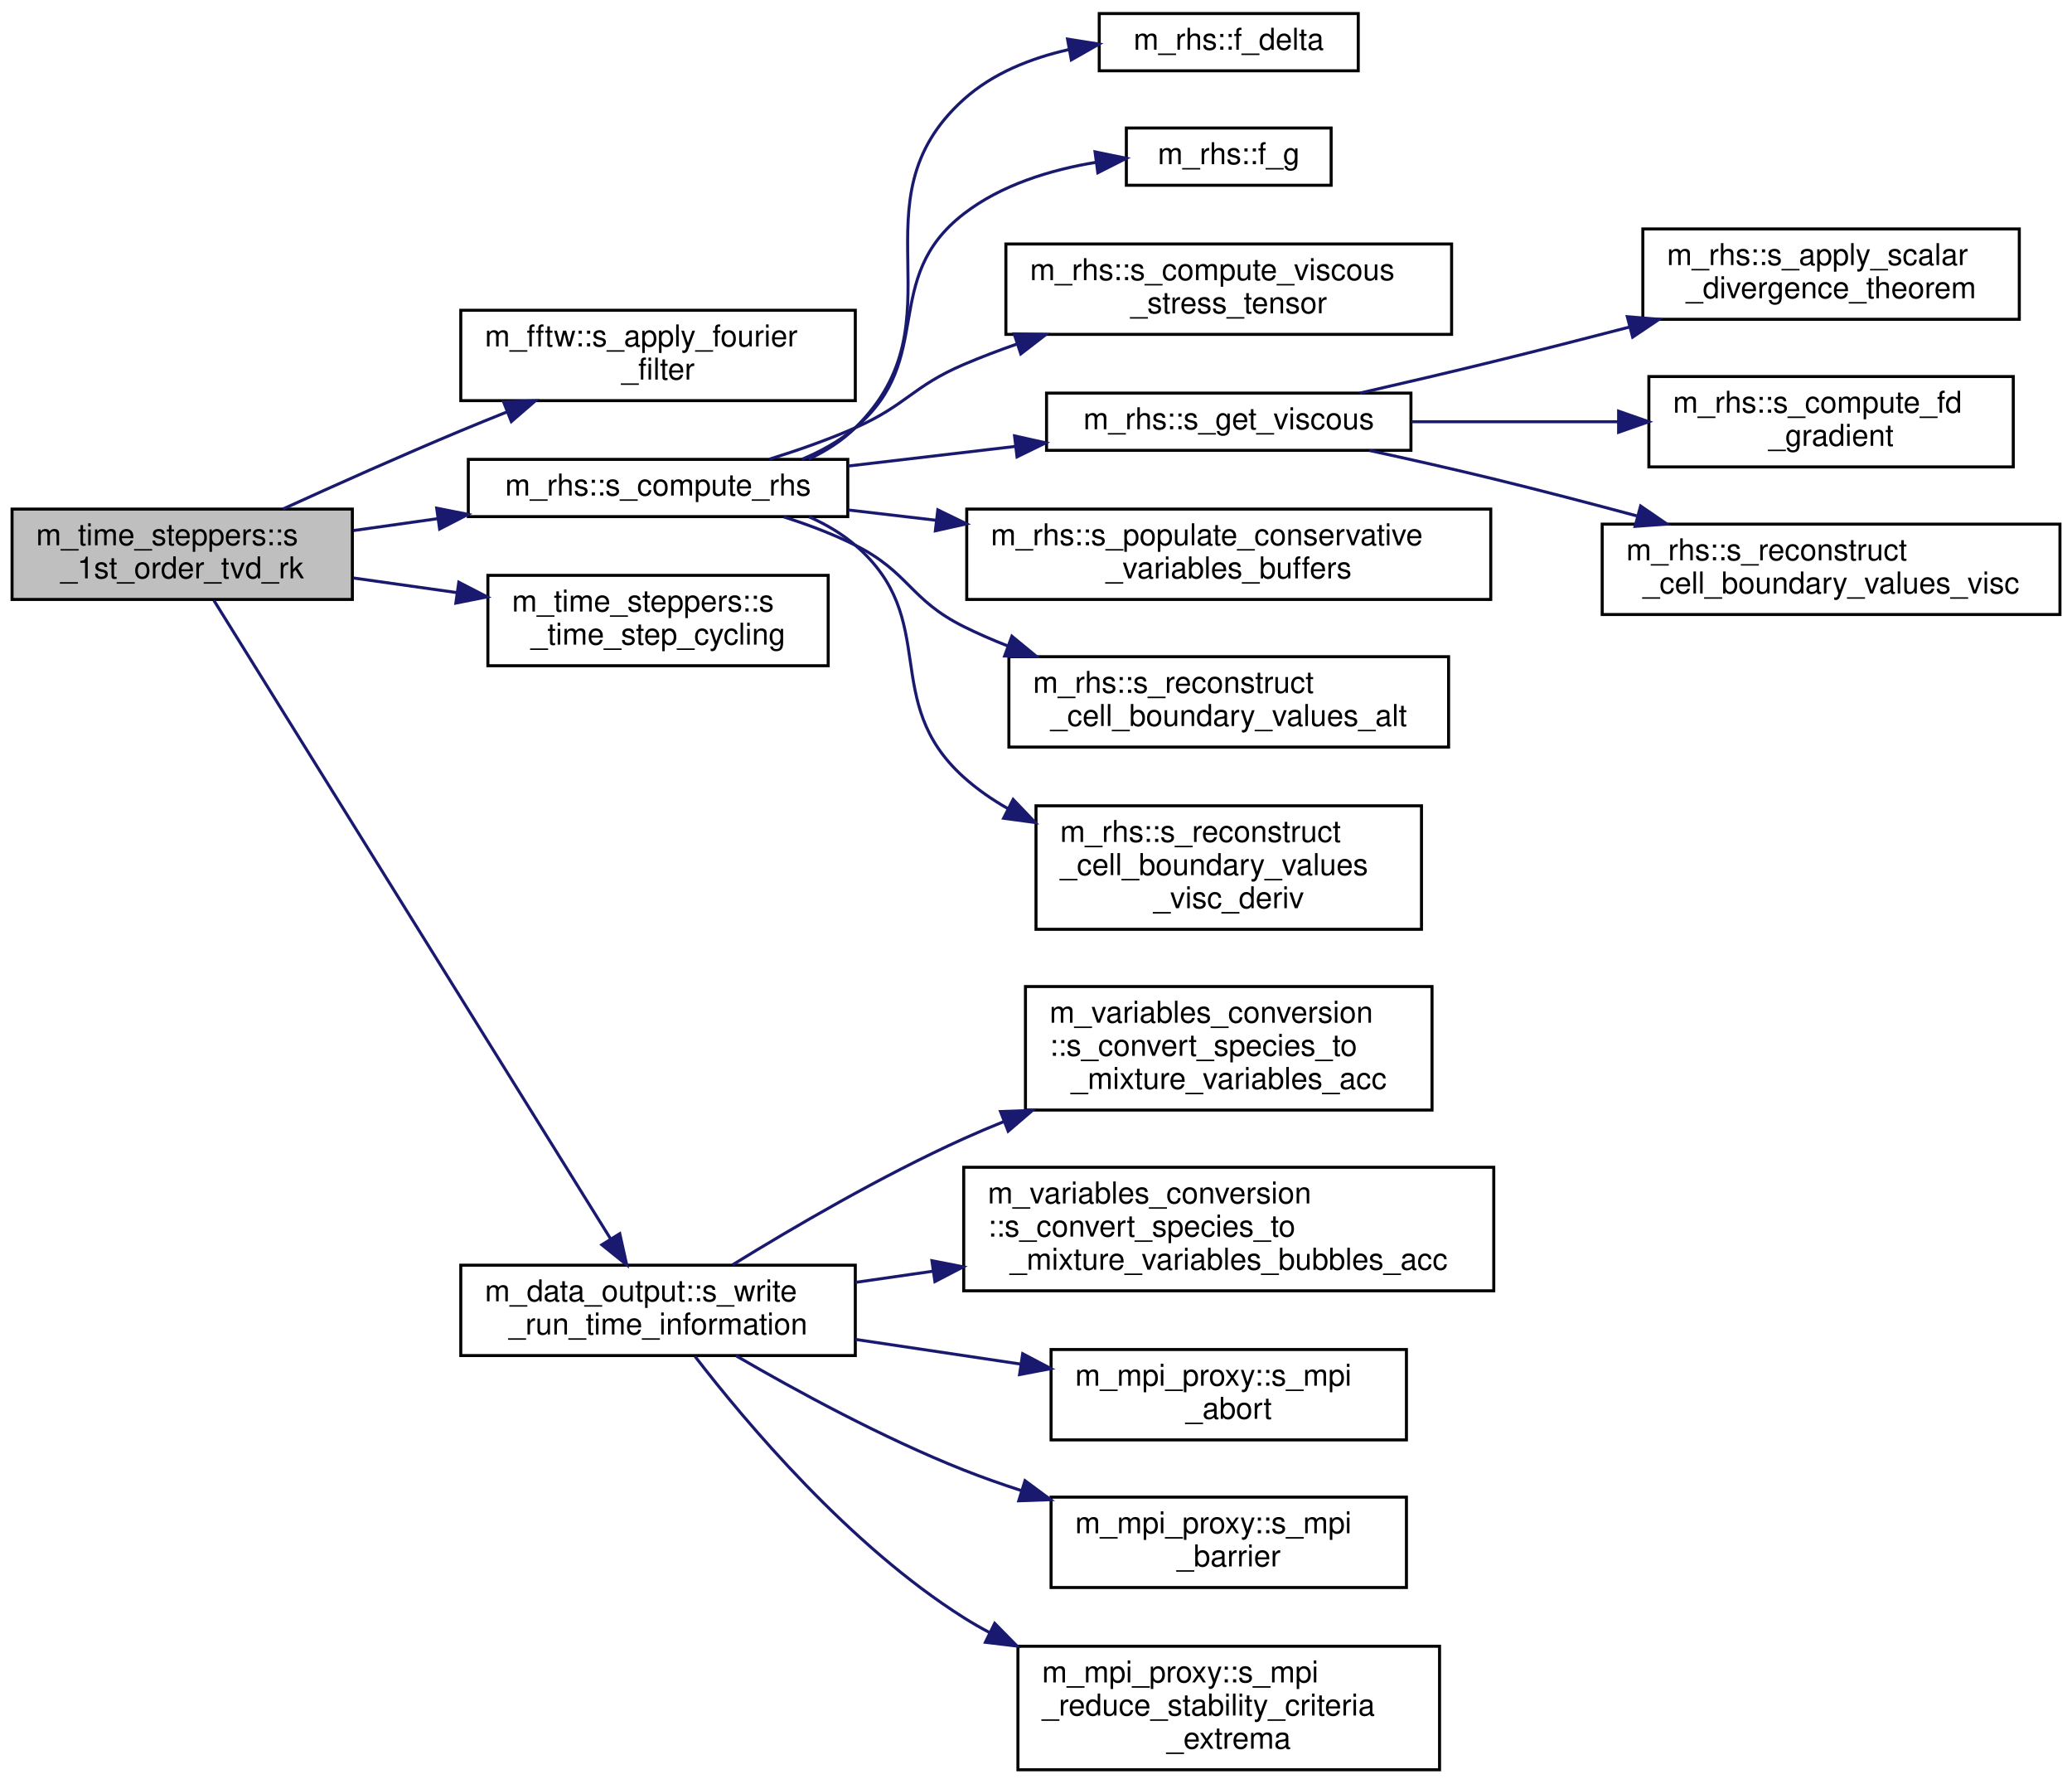
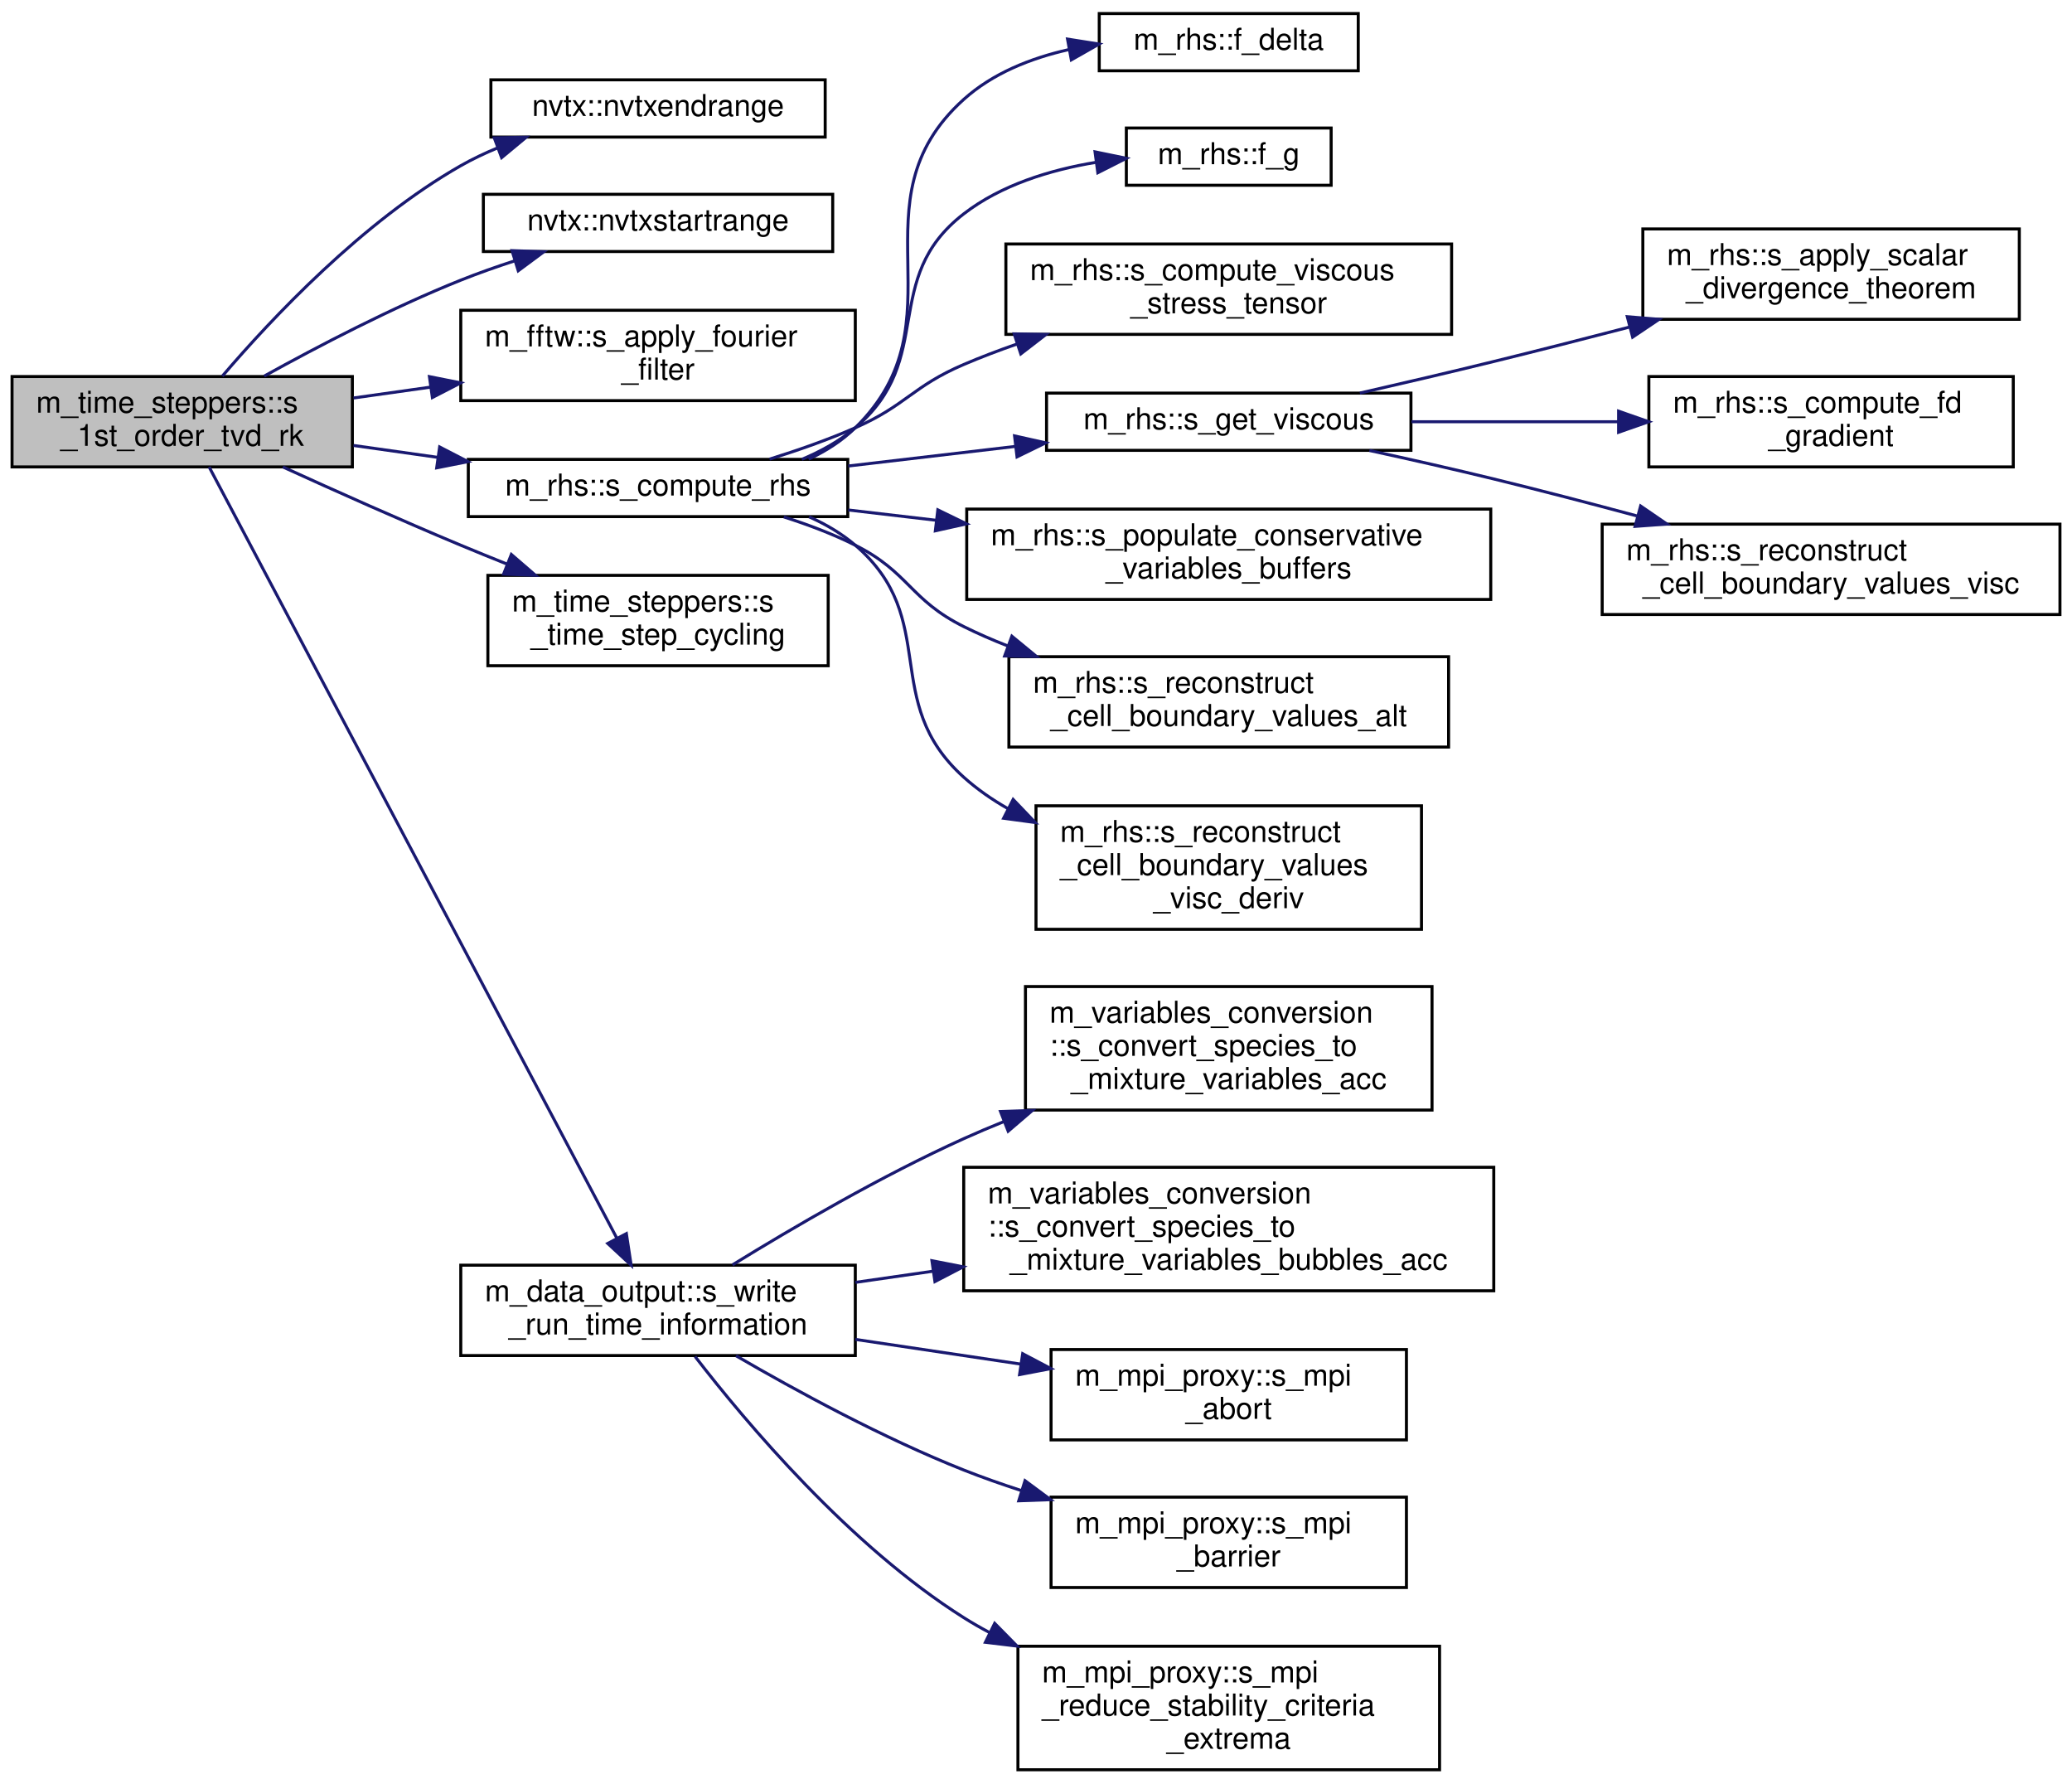
<svg xmlns="http://www.w3.org/2000/svg" xmlns:xlink="http://www.w3.org/1999/xlink" width="688pt" height="592pt" viewBox="0.00 0.00 688.00 592.00">
  <g id="graph0" class="graph" transform="scale(1 1) rotate(0) translate(4 588)">
    <g id="node1" class="node">
      <g id="a_node1">
        <a xlink:title="1st order TVD RK time-stepping algorithm">
-           <polygon fill="#bfbfbf" stroke="black" points="0,-389 0,-419 113,-419 113,-389 0,-389" />
-           <text text-anchor="start" x="8" y="-407" font-family="Helvetica,sans-Serif" font-size="10.00">m_time_steppers::s</text>
-           <text text-anchor="middle" x="56.5" y="-396" font-family="Helvetica,sans-Serif" font-size="10.00">_1st_order_tvd_rk</text>
+           <polygon fill="#bfbfbf" stroke="black" points="0,-433 0,-463 113,-463 113,-433 0,-433" />
+           <text text-anchor="start" x="8" y="-451" font-family="Helvetica,sans-Serif" font-size="10.00">m_time_steppers::s</text>
+           <text text-anchor="middle" x="56.5" y="-440" font-family="Helvetica,sans-Serif" font-size="10.00">_1st_order_tvd_rk</text>
        </a>
      </g>
    </g>
    <g id="node2" class="node">
      <g id="a_node2">
+         <a xlink:href="namespacenvtx.html#aed9b06c5398e0a5b8d7a6e687564fb46" target="_top" xlink:title=" ">
+           <polygon fill="none" stroke="black" points="159,-542.5 159,-561.5 270,-561.5 270,-542.5 159,-542.5" />
+           <text text-anchor="middle" x="214.5" y="-549.5" font-family="Helvetica,sans-Serif" font-size="10.00">nvtx::nvtxendrange</text>
+         </a>
+       </g>
+     </g>
+     <g id="edge1" class="edge">
+       <path fill="none" stroke="midnightblue" d="M69.84,-463.16C86.08,-482.15 116.4,-514.44 149,-533 152.87,-535.2 157.02,-537.17 161.28,-538.93" />
+       <polygon fill="midnightblue" stroke="midnightblue" points="160.12,-542.23 170.72,-542.44 162.56,-535.67 160.12,-542.23" />
+     </g>
+     <g id="node3" class="node">
+       <g id="a_node3">
+         <a xlink:href="namespacenvtx.html#abaf43be3229e42bd0f4c1e75d9670075" target="_top" xlink:title=" ">
+           <polygon fill="none" stroke="black" points="156.5,-504.5 156.5,-523.5 272.5,-523.5 272.5,-504.5 156.5,-504.5" />
+           <text text-anchor="middle" x="214.5" y="-511.5" font-family="Helvetica,sans-Serif" font-size="10.00">nvtx::nvtxstartrange</text>
+         </a>
+       </g>
+     </g>
+     <g id="edge2" class="edge">
+       <path fill="none" stroke="midnightblue" d="M83.71,-463.14C101.68,-473.09 126.28,-485.91 149,-495 154.76,-497.3 160.91,-499.47 167.04,-501.46" />
+       <polygon fill="midnightblue" stroke="midnightblue" points="166.01,-504.8 176.59,-504.43 168.08,-498.12 166.01,-504.8" />
+     </g>
+     <g id="node4" class="node">
+       <g id="a_node4">
        <a xlink:href="namespacem__fftw.html#ada93950a5527dfe2a35cc4f4ba77cb96" target="_top" xlink:title="The purpose of this subroutine is to apply a Fourier low- pass filter to the flow variables in the az...">
          <polygon fill="none" stroke="black" points="149,-455 149,-485 280,-485 280,-455 149,-455" />
          <text text-anchor="start" x="157" y="-473" font-family="Helvetica,sans-Serif" font-size="10.00">m_fftw::s_apply_fourier</text>
          <text text-anchor="middle" x="214.5" y="-462" font-family="Helvetica,sans-Serif" font-size="10.00">_filter</text>
        </a>
      </g>
    </g>
-     <g id="edge1" class="edge">
-       <path fill="none" stroke="midnightblue" d="M89.93,-419.02C107.35,-426.96 129.24,-436.75 149,-445 153.99,-447.08 159.21,-449.2 164.44,-451.29" />
-       <polygon fill="midnightblue" stroke="midnightblue" points="163.22,-454.57 173.8,-454.98 165.79,-448.06 163.22,-454.57" />
-     </g>
-     <g id="node3" class="node">
-       <g id="a_node3">
+     <g id="edge3" class="edge">
+       <path fill="none" stroke="midnightblue" d="M113.38,-455.88C121.67,-457.05 130.33,-458.27 138.93,-459.48" />
+       <polygon fill="midnightblue" stroke="midnightblue" points="138.59,-462.97 148.98,-460.9 139.57,-456.04 138.59,-462.97" />
+     </g>
+     <g id="node5" class="node">
+       <g id="a_node5">
        <a xlink:href="namespacem__rhs.html#a361f0038973069452cc88430c49bcfe8" target="_top" xlink:title=" ">
          <polygon fill="none" stroke="black" points="151.5,-416.5 151.5,-435.5 277.5,-435.5 277.5,-416.5 151.5,-416.5" />
          <text text-anchor="middle" x="214.5" y="-423.5" font-family="Helvetica,sans-Serif" font-size="10.00">m_rhs::s_compute_rhs</text>
        </a>
      </g>
    </g>
-     <g id="edge2" class="edge">
-       <path fill="none" stroke="midnightblue" d="M113.38,-411.88C122.43,-413.16 131.92,-414.49 141.29,-415.82" />
-       <polygon fill="midnightblue" stroke="midnightblue" points="141,-419.31 151.39,-417.24 141.98,-412.38 141,-419.31" />
-     </g>
-     <g id="node14" class="node">
-       <g id="a_node14">
+     <g id="edge4" class="edge">
+       <path fill="none" stroke="midnightblue" d="M113.38,-440.12C122.43,-438.84 131.92,-437.51 141.29,-436.18" />
+       <polygon fill="midnightblue" stroke="midnightblue" points="141.98,-439.62 151.39,-434.76 141,-432.69 141.98,-439.62" />
+     </g>
+     <g id="node16" class="node">
+       <g id="a_node16">
        <a xlink:href="namespacem__time__steppers.html#a575aa7f95bf96994f49d81d71d19c192" target="_top" xlink:title="This subroutine saves the temporary q_prim_vf vector into the q_prim_ts vector that is then used in p...">
          <polygon fill="none" stroke="black" points="158,-367 158,-397 271,-397 271,-367 158,-367" />
          <text text-anchor="start" x="166" y="-385" font-family="Helvetica,sans-Serif" font-size="10.00">m_time_steppers::s</text>
          <text text-anchor="middle" x="214.5" y="-374" font-family="Helvetica,sans-Serif" font-size="10.00">_time_step_cycling</text>
        </a>
      </g>
    </g>
-     <g id="edge13" class="edge">
-       <path fill="none" stroke="midnightblue" d="M113.38,-396.12C124.54,-394.55 136.35,-392.88 147.8,-391.26" />
-       <polygon fill="midnightblue" stroke="midnightblue" points="148.34,-394.72 157.75,-389.86 147.36,-387.79 148.34,-394.72" />
-     </g>
-     <g id="node15" class="node">
-       <g id="a_node15">
+     <g id="edge15" class="edge">
+       <path fill="none" stroke="midnightblue" d="M89.93,-432.98C107.35,-425.04 129.24,-415.25 149,-407 153.99,-404.92 159.21,-402.8 164.44,-400.71" />
+       <polygon fill="midnightblue" stroke="midnightblue" points="165.79,-403.94 173.8,-397.02 163.22,-397.43 165.79,-403.94" />
+     </g>
+     <g id="node17" class="node">
+       <g id="a_node17">
        <a xlink:href="namespacem__data__output.html#a33a72559ec5cfdedf7162a8269d41201" target="_top" xlink:title="The goal of the procedure is to output to the run-time information file the stability criteria extrem...">
          <polygon fill="none" stroke="black" points="149,-138 149,-168 280,-168 280,-138 149,-138" />
          <text text-anchor="start" x="157" y="-156" font-family="Helvetica,sans-Serif" font-size="10.00">m_data_output::s_write</text>
          <text text-anchor="middle" x="214.5" y="-145" font-family="Helvetica,sans-Serif" font-size="10.00">_run_time_information</text>
        </a>
      </g>
    </g>
-     <g id="edge14" class="edge">
-       <path fill="none" stroke="midnightblue" d="M67.02,-388.68C93.3,-346.39 166.99,-227.84 198.69,-176.83" />
-       <polygon fill="midnightblue" stroke="midnightblue" points="201.79,-178.46 204.1,-168.12 195.85,-174.77 201.79,-178.46" />
-     </g>
-     <g id="node4" class="node">
-       <g id="a_node4">
+     <g id="edge16" class="edge">
+       <path fill="none" stroke="midnightblue" d="M65.45,-432.97C90.8,-385.03 169.86,-235.52 200.85,-176.91" />
+       <polygon fill="midnightblue" stroke="midnightblue" points="203.98,-178.48 205.57,-168 197.8,-175.21 203.98,-178.48" />
+     </g>
+     <g id="node6" class="node">
+       <g id="a_node6">
        <a xlink:href="namespacem__rhs.html#a505bdec14965140a760442507b2a4b04" target="_top" xlink:title="This function give the spatial support of the acoustic source.">
          <polygon fill="none" stroke="black" points="361,-564.5 361,-583.5 447,-583.5 447,-564.5 361,-564.5" />
          <text text-anchor="middle" x="404" y="-571.5" font-family="Helvetica,sans-Serif" font-size="10.00">m_rhs::f_delta</text>
        </a>
      </g>
    </g>
-     <g id="edge3" class="edge">
+     <g id="edge5" class="edge">
      <path fill="none" stroke="midnightblue" d="M264.49,-435.57C270.2,-438.24 275.57,-441.65 280,-446 316.4,-481.74 278.1,-520.85 316,-555 325.61,-563.66 338.22,-568.68 350.86,-571.53" />
      <polygon fill="midnightblue" stroke="midnightblue" points="350.47,-575.02 360.93,-573.37 351.73,-568.13 350.47,-575.02" />
    </g>
-     <g id="node5" class="node">
-       <g id="a_node5">
+     <g id="node7" class="node">
+       <g id="a_node7">
        <a xlink:href="namespacem__rhs.html#a642873683995e4b85749c56f3365a96a" target="_top" xlink:title="This function gives the temporally varying amplitude of the pulse.">
          <polygon fill="none" stroke="black" points="370,-526.5 370,-545.5 438,-545.5 438,-526.5 370,-526.5" />
          <text text-anchor="middle" x="404" y="-533.5" font-family="Helvetica,sans-Serif" font-size="10.00">m_rhs::f_g</text>
        </a>
      </g>
    </g>
-     <g id="edge4" class="edge">
+     <g id="edge6" class="edge">
      <path fill="none" stroke="midnightblue" d="M262.24,-435.51C268.65,-438.19 274.8,-441.61 280,-446 307.04,-468.82 288.01,-495.36 316,-517 328.42,-526.61 344.68,-531.58 359.78,-534.09" />
      <polygon fill="midnightblue" stroke="midnightblue" points="359.6,-537.59 369.98,-535.45 360.53,-530.66 359.6,-537.59" />
    </g>
-     <g id="node6" class="node">
-       <g id="a_node6">
+     <g id="node8" class="node">
+       <g id="a_node8">
        <a xlink:href="namespacem__rhs.html#a2da1b596b26740b8edff160297676447" target="_top" xlink:title="The purpose of this subroutine is to compute the viscous stress tensor for the cells directly next to...">
          <polygon fill="none" stroke="black" points="330,-477 330,-507 478,-507 478,-477 330,-477" />
          <text text-anchor="start" x="338" y="-495" font-family="Helvetica,sans-Serif" font-size="10.00">m_rhs::s_compute_viscous</text>
          <text text-anchor="middle" x="404" y="-484" font-family="Helvetica,sans-Serif" font-size="10.00">_stress_tensor</text>
        </a>
      </g>
    </g>
-     <g id="edge5" class="edge">
+     <g id="edge7" class="edge">
      <path fill="none" stroke="midnightblue" d="M251.52,-435.58C260.94,-438.52 270.99,-442.03 280,-446 296.96,-453.46 298.97,-459.72 316,-467 321.69,-469.43 327.69,-471.71 333.76,-473.82" />
      <polygon fill="midnightblue" stroke="midnightblue" points="332.75,-477.17 343.34,-476.99 334.95,-470.52 332.75,-477.17" />
    </g>
-     <g id="node7" class="node">
-       <g id="a_node7">
+     <g id="node9" class="node">
+       <g id="a_node9">
        <a xlink:href="namespacem__rhs.html#af3a790f913beb679bf0cf9d6c8c15fda" target="_top" xlink:title="This subroutine compute the TVD flux function.">
          <polygon fill="none" stroke="black" points="343.5,-438.5 343.5,-457.5 464.5,-457.5 464.5,-438.5 343.5,-438.5" />
          <text text-anchor="middle" x="404" y="-445.5" font-family="Helvetica,sans-Serif" font-size="10.00">m_rhs::s_get_viscous</text>
        </a>
      </g>
    </g>
-     <g id="edge6" class="edge">
+     <g id="edge8" class="edge">
      <path fill="none" stroke="midnightblue" d="M277.67,-433.3C295.48,-435.38 315.01,-437.68 333.25,-439.82" />
      <polygon fill="midnightblue" stroke="midnightblue" points="332.88,-443.3 343.22,-440.99 333.7,-436.34 332.88,-443.3" />
    </g>
-     <g id="node11" class="node">
-       <g id="a_node11">
+     <g id="node13" class="node">
+       <g id="a_node13">
        <a xlink:href="namespacem__rhs.html#a2647dbdf6b09315564ef060e1f49df0d" target="_top" xlink:title="The purpose of this procedure is to populate the buffers of the conservative variables,...">
          <polygon fill="none" stroke="black" points="317,-389 317,-419 491,-419 491,-389 317,-389" />
          <text text-anchor="start" x="325" y="-407" font-family="Helvetica,sans-Serif" font-size="10.00">m_rhs::s_populate_conservative</text>
          <text text-anchor="middle" x="404" y="-396" font-family="Helvetica,sans-Serif" font-size="10.00">_variables_buffers</text>
        </a>
      </g>
    </g>
-     <g id="edge10" class="edge">
+     <g id="edge12" class="edge">
      <path fill="none" stroke="midnightblue" d="M277.67,-418.7C287.11,-417.6 297.03,-416.43 306.98,-415.27" />
      <polygon fill="midnightblue" stroke="midnightblue" points="307.4,-418.74 316.92,-414.1 306.58,-411.79 307.4,-418.74" />
    </g>
-     <g id="node12" class="node">
-       <g id="a_node12">
+     <g id="node14" class="node">
+       <g id="a_node14">
        <a xlink:href="namespacem__rhs.html#a0cee7fe1eb9823ae4c595fdcf20d1f98" target="_top" xlink:title="The purpose of this subroutine is to WENO-reconstruct the left and the right cell-boundary values,...">
          <polygon fill="none" stroke="black" points="331,-340 331,-370 477,-370 477,-340 331,-340" />
          <text text-anchor="start" x="339" y="-358" font-family="Helvetica,sans-Serif" font-size="10.00">m_rhs::s_reconstruct</text>
          <text text-anchor="middle" x="404" y="-347" font-family="Helvetica,sans-Serif" font-size="10.00">_cell_boundary_values_alt</text>
        </a>
      </g>
    </g>
-     <g id="edge11" class="edge">
+     <g id="edge13" class="edge">
      <path fill="none" stroke="midnightblue" d="M256.26,-416.4C264.33,-413.83 272.59,-410.72 280,-407 297.88,-398.03 298.09,-388.91 316,-380 320.63,-377.7 325.51,-375.57 330.49,-373.62" />
      <polygon fill="midnightblue" stroke="midnightblue" points="331.99,-376.8 340.17,-370.07 329.58,-370.23 331.99,-376.8" />
    </g>
-     <g id="node13" class="node">
-       <g id="a_node13">
+     <g id="node15" class="node">
+       <g id="a_node15">
        <a xlink:href="namespacem__rhs.html#a25bdc177e6dcc53cb266cdaf75b5bdb6" target="_top" xlink:title=" ">
          <polygon fill="none" stroke="black" points="340,-279.5 340,-320.5 468,-320.5 468,-279.5 340,-279.5" />
          <text text-anchor="start" x="348" y="-308.5" font-family="Helvetica,sans-Serif" font-size="10.00">m_rhs::s_reconstruct</text>
          <text text-anchor="start" x="348" y="-297.5" font-family="Helvetica,sans-Serif" font-size="10.00">_cell_boundary_values</text>
          <text text-anchor="middle" x="404" y="-286.5" font-family="Helvetica,sans-Serif" font-size="10.00">_visc_deriv</text>
        </a>
      </g>
    </g>
-     <g id="edge12" class="edge">
+     <g id="edge14" class="edge">
      <path fill="none" stroke="midnightblue" d="M264.65,-416.43C270.21,-413.97 275.48,-410.88 280,-407 308.65,-382.38 287.92,-355.27 316,-330 320.41,-326.03 325.38,-322.58 330.64,-319.58" />
      <polygon fill="midnightblue" stroke="midnightblue" points="332.41,-322.61 339.74,-314.95 329.24,-316.37 332.41,-322.61" />
    </g>
-     <g id="node8" class="node">
-       <g id="a_node8">
+     <g id="node10" class="node">
+       <g id="a_node10">
        <a xlink:href="namespacem__rhs.html#ac7d49938e97f8843c84f335ff0f6cceb" target="_top" xlink:title="The purpose of this subroutine is to employ the inputted left and right cell-boundary integral-averag...">
          <polygon fill="none" stroke="black" points="541.5,-482 541.5,-512 666.5,-512 666.5,-482 541.5,-482" />
          <text text-anchor="start" x="549.5" y="-500" font-family="Helvetica,sans-Serif" font-size="10.00">m_rhs::s_apply_scalar</text>
          <text text-anchor="middle" x="604" y="-489" font-family="Helvetica,sans-Serif" font-size="10.00">_divergence_theorem</text>
        </a>
      </g>
    </g>
-     <g id="edge7" class="edge">
+     <g id="edge9" class="edge">
      <path fill="none" stroke="midnightblue" d="M447.54,-457.51C461.7,-460.75 477.55,-464.45 492,-468 506.54,-471.57 522.11,-475.54 536.85,-479.37" />
      <polygon fill="midnightblue" stroke="midnightblue" points="536.34,-482.86 546.9,-482 538.11,-476.09 536.34,-482.86" />
    </g>
-     <g id="node9" class="node">
-       <g id="a_node9">
+     <g id="node11" class="node">
+       <g id="a_node11">
        <a xlink:href="namespacem__rhs.html#abf11c6f8bb16f3c74cc0205b16d31e96" target="_top" xlink:title="Computes the scalar gradient fields via finite differences.">
          <polygon fill="none" stroke="black" points="543.5,-433 543.5,-463 664.5,-463 664.5,-433 543.5,-433" />
          <text text-anchor="start" x="551.5" y="-451" font-family="Helvetica,sans-Serif" font-size="10.00">m_rhs::s_compute_fd</text>
          <text text-anchor="middle" x="604" y="-440" font-family="Helvetica,sans-Serif" font-size="10.00">_gradient</text>
        </a>
      </g>
    </g>
-     <g id="edge8" class="edge">
+     <g id="edge10" class="edge">
      <path fill="none" stroke="midnightblue" d="M464.68,-448C486.3,-448 510.91,-448 533.32,-448" />
      <polygon fill="midnightblue" stroke="midnightblue" points="533.45,-451.5 543.45,-448 533.45,-444.5 533.45,-451.5" />
    </g>
-     <g id="node10" class="node">
-       <g id="a_node10">
+     <g id="node12" class="node">
+       <g id="a_node12">
        <a xlink:href="namespacem__rhs.html#a7c15c57e0519165ffc491b7cd81cebb4" target="_top" xlink:title=" ">
          <polygon fill="none" stroke="black" points="528,-384 528,-414 680,-414 680,-384 528,-384" />
          <text text-anchor="start" x="536" y="-402" font-family="Helvetica,sans-Serif" font-size="10.00">m_rhs::s_reconstruct</text>
          <text text-anchor="middle" x="604" y="-391" font-family="Helvetica,sans-Serif" font-size="10.00">_cell_boundary_values_visc</text>
        </a>
      </g>
    </g>
-     <g id="edge9" class="edge">
+     <g id="edge11" class="edge">
      <path fill="none" stroke="midnightblue" d="M450.7,-438.46C464.05,-435.55 478.63,-432.26 492,-429 507.43,-425.23 523.99,-420.91 539.49,-416.74" />
      <polygon fill="midnightblue" stroke="midnightblue" points="540.76,-420.02 549.5,-414.03 538.93,-413.26 540.76,-420.02" />
    </g>
-     <g id="node16" class="node">
-       <g id="a_node16">
+     <g id="node18" class="node">
+       <g id="a_node18">
        <a xlink:href="namespacem__variables__conversion.html#a2469e5a2187755370e7d52628a780fd6" target="_top" xlink:title=" ">
          <polygon fill="none" stroke="black" points="336.5,-219.5 336.5,-260.5 471.5,-260.5 471.5,-219.5 336.5,-219.5" />
          <text text-anchor="start" x="344.5" y="-248.5" font-family="Helvetica,sans-Serif" font-size="10.00">m_variables_conversion</text>
          <text text-anchor="start" x="344.5" y="-237.5" font-family="Helvetica,sans-Serif" font-size="10.00">::s_convert_species_to</text>
          <text text-anchor="middle" x="404" y="-226.5" font-family="Helvetica,sans-Serif" font-size="10.00">_mixture_variables_acc</text>
        </a>
      </g>
    </g>
-     <g id="edge15" class="edge">
+     <g id="edge17" class="edge">
      <path fill="none" stroke="midnightblue" d="M239.22,-168.11C259.18,-180.41 288.76,-197.7 316,-210 320.32,-211.95 324.81,-213.85 329.37,-215.69" />
      <polygon fill="midnightblue" stroke="midnightblue" points="328.22,-219 338.8,-219.37 330.76,-212.48 328.22,-219" />
    </g>
-     <g id="node17" class="node">
-       <g id="a_node17">
+     <g id="node19" class="node">
+       <g id="a_node19">
        <a xlink:href="namespacem__variables__conversion.html#acb81910f3c4223227f19333a919feb6c" target="_top" xlink:title=" ">
          <polygon fill="none" stroke="black" points="316,-159.5 316,-200.5 492,-200.5 492,-159.5 316,-159.5" />
          <text text-anchor="start" x="324" y="-188.5" font-family="Helvetica,sans-Serif" font-size="10.00">m_variables_conversion</text>
          <text text-anchor="start" x="324" y="-177.5" font-family="Helvetica,sans-Serif" font-size="10.00">::s_convert_species_to</text>
          <text text-anchor="middle" x="404" y="-166.5" font-family="Helvetica,sans-Serif" font-size="10.00">_mixture_variables_bubbles_acc</text>
        </a>
      </g>
    </g>
-     <g id="edge16" class="edge">
+     <g id="edge18" class="edge">
      <path fill="none" stroke="midnightblue" d="M280.03,-162.29C288.42,-163.5 297.15,-164.76 305.93,-166.02" />
      <polygon fill="midnightblue" stroke="midnightblue" points="305.44,-169.49 315.83,-167.45 306.44,-162.56 305.44,-169.49" />
    </g>
-     <g id="node18" class="node">
-       <g id="a_node18">
+     <g id="node20" class="node">
+       <g id="a_node20">
        <a xlink:href="namespacem__mpi__proxy.html#a04ac565bad2b22dc045a5eeb4f516e2e" target="_top" xlink:title="The subroutine terminates the MPI execution environment.">
          <polygon fill="none" stroke="black" points="345,-110 345,-140 463,-140 463,-110 345,-110" />
          <text text-anchor="start" x="353" y="-128" font-family="Helvetica,sans-Serif" font-size="10.00">m_mpi_proxy::s_mpi</text>
          <text text-anchor="middle" x="404" y="-117" font-family="Helvetica,sans-Serif" font-size="10.00">_abort</text>
        </a>
      </g>
    </g>
-     <g id="edge17" class="edge">
+     <g id="edge19" class="edge">
      <path fill="none" stroke="midnightblue" d="M280.03,-143.36C297.73,-140.72 316.98,-137.85 334.88,-135.17" />
      <polygon fill="midnightblue" stroke="midnightblue" points="335.58,-138.61 344.95,-133.67 334.54,-131.68 335.58,-138.61" />
    </g>
-     <g id="node19" class="node">
-       <g id="a_node19">
+     <g id="node21" class="node">
+       <g id="a_node21">
        <a xlink:href="namespacem__mpi__proxy.html#abfbc42cea69273bc9fa4a2d78f636eb1" target="_top" xlink:title="Halts all processes until all have reached barrier.">
          <polygon fill="none" stroke="black" points="345,-61 345,-91 463,-91 463,-61 345,-61" />
          <text text-anchor="start" x="353" y="-79" font-family="Helvetica,sans-Serif" font-size="10.00">m_mpi_proxy::s_mpi</text>
          <text text-anchor="middle" x="404" y="-68" font-family="Helvetica,sans-Serif" font-size="10.00">_barrier</text>
        </a>
      </g>
    </g>
-     <g id="edge18" class="edge">
+     <g id="edge20" class="edge">
      <path fill="none" stroke="midnightblue" d="M240.39,-137.93C260.3,-126.35 289.23,-110.61 316,-100 322.17,-97.56 328.67,-95.27 335.24,-93.14" />
      <polygon fill="midnightblue" stroke="midnightblue" points="336.35,-96.46 344.86,-90.16 334.27,-89.78 336.35,-96.46" />
    </g>
-     <g id="node20" class="node">
-       <g id="a_node20">
+     <g id="node22" class="node">
+       <g id="a_node22">
        <a xlink:href="namespacem__mpi__proxy.html#a340a2c9b1688582ee485dd5d9bbcc864" target="_top" xlink:title="The goal of this subroutine is to determine the global extrema of the stability criteria in the compu...">
          <polygon fill="none" stroke="black" points="334,-0.5 334,-41.5 474,-41.5 474,-0.5 334,-0.5" />
          <text text-anchor="start" x="342" y="-29.5" font-family="Helvetica,sans-Serif" font-size="10.00">m_mpi_proxy::s_mpi</text>
          <text text-anchor="start" x="342" y="-18.5" font-family="Helvetica,sans-Serif" font-size="10.00">_reduce_stability_criteria</text>
          <text text-anchor="middle" x="404" y="-7.5" font-family="Helvetica,sans-Serif" font-size="10.00">_extrema</text>
        </a>
      </g>
    </g>
-     <g id="edge19" class="edge">
+     <g id="edge21" class="edge">
      <path fill="none" stroke="midnightblue" d="M226.8,-137.68C243.84,-115.6 278.15,-74.86 316,-51 318.77,-49.25 321.66,-47.59 324.62,-46.02" />
      <polygon fill="midnightblue" stroke="midnightblue" points="326.28,-49.1 333.71,-41.55 323.19,-42.82 326.28,-49.1" />
    </g>
  </g>
</svg>
